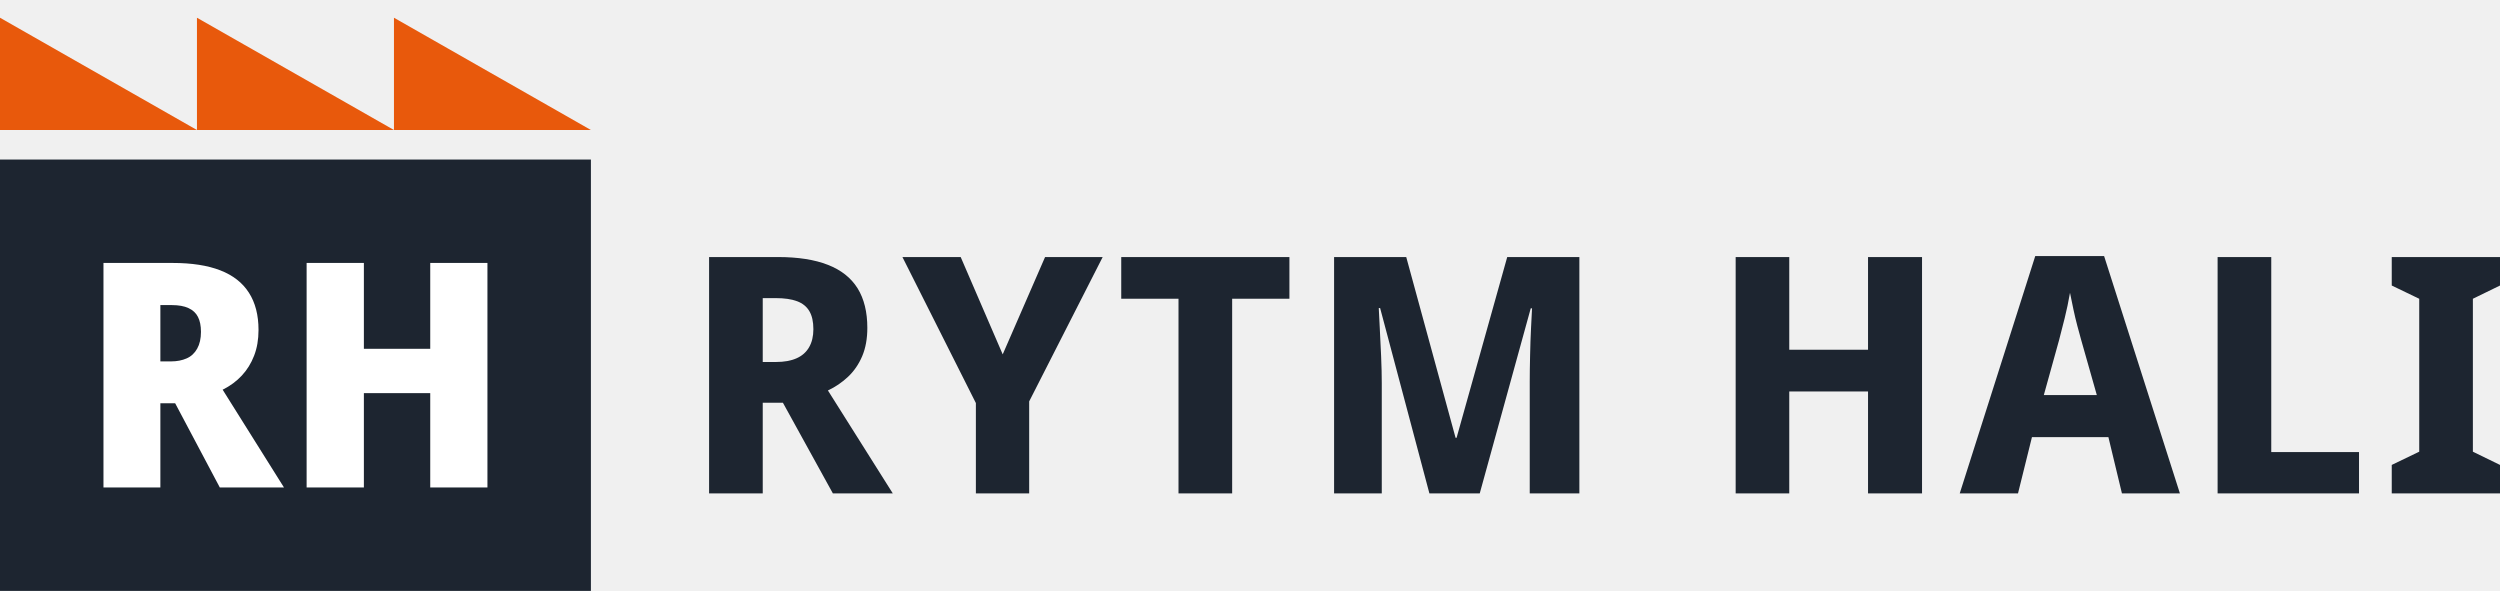
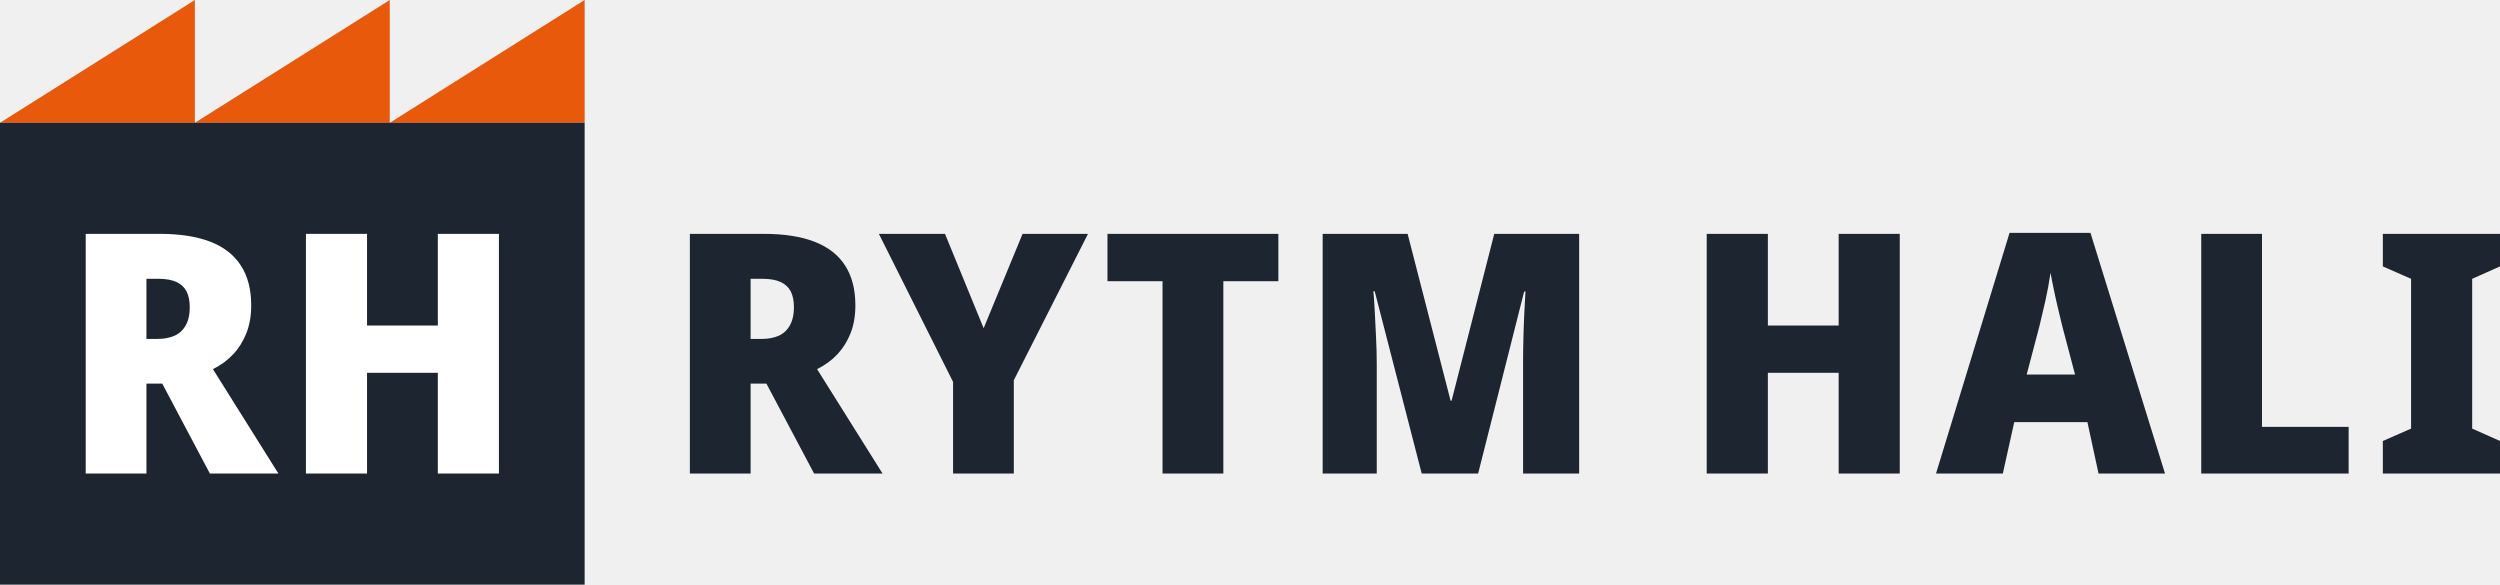
- <svg xmlns="http://www.w3.org/2000/svg" viewBox="0 0 423.08 100" role="img" aria-label="Rytm Hali">
-   <path fill="#e8590c" d="M0 22V3L33.33 22ZM33.33 22V3L66.67 22ZM66.67 22V3L100 22Z" />
-   <rect x="0" y="27" width="100" height="73" fill="#1d2530" />
-   <path fill="#ffffff" d="M17.51 44.50L29.22 44.50Q34.06 44.50 37.28 45.75Q40.50 47 42.12 49.53Q43.75 52.06 43.75 55.84Q43.75 58.28 43 60.20Q42.26 62.12 40.93 63.55Q39.60 64.99 37.68 65.95L48.06 82.50L37.20 82.50L29.64 68.24L27.14 68.24L27.14 82.50L17.51 82.50L17.51 44.50M29.06 51.63L27.14 51.63L27.14 61.16L28.95 61.16Q30.44 61.16 31.59 60.65Q32.73 60.15 33.37 59Q34.01 57.86 34.01 56.16Q34.01 54.61 33.50 53.63Q33 52.64 31.90 52.14Q30.81 51.63 29.06 51.63M82.49 44.50L82.49 82.50L72.81 82.50L72.81 66.53L61.58 66.53L61.58 82.50L51.89 82.50L51.89 44.50L61.58 44.50L61.58 59.03L72.81 59.03L72.81 44.50" />
-   <path fill="#1d2530" d="M120 43.50L131.65 43.50Q136.75 43.50 140.11 44.82Q143.47 46.13 145.13 48.79Q146.78 51.46 146.78 55.49Q146.78 58.23 145.91 60.28Q145.04 62.32 143.53 63.75Q142.02 65.18 140.11 66.08L151.09 83.50L140.95 83.50L132.49 68.15L129.08 68.15L129.08 83.50L120 83.50L120 43.50M131.26 50.45L129.08 50.45L129.08 61.26L131.32 61.26Q133.39 61.26 134.79 60.64Q136.19 60.03 136.92 58.77Q137.65 57.51 137.65 55.71Q137.65 53.81 136.97 52.66Q136.30 51.51 134.90 50.98Q133.50 50.45 131.26 50.45M162.58 43.50L169.69 59.97L176.86 43.50L186.61 43.50L174.17 67.93L174.17 83.50L165.15 83.50L165.15 68.21L152.72 43.50M208.52 50.56L208.52 83.50L199.44 83.50L199.44 50.56L189.75 50.56L189.75 43.50L218.21 43.50L218.21 50.56M250.42 83.50L241.90 83.50L233.56 52.13L233.33 52.13Q233.39 53.25 233.50 55.49Q233.61 57.73 233.73 60.28Q233.84 62.83 233.84 64.90L233.84 83.50L225.77 83.50L225.77 43.50L237.98 43.50L246.33 74.09L246.50 74.09L255.07 43.50L267.28 43.50L267.28 83.50L258.88 83.50L258.88 64.56Q258.88 62.66 258.94 60.19Q258.99 57.73 259.10 55.52Q259.22 53.30 259.27 52.18L259.05 52.18M325.27 43.50L325.27 83.50L316.13 83.50L316.13 66.25L302.80 66.25L302.80 83.50L293.73 83.50L293.73 43.50L302.80 43.50L302.80 59.19L316.13 59.19L316.13 43.50M368.91 83.50L359.10 83.50L356.81 73.98L343.87 73.98L341.51 83.50L331.65 83.50L344.43 43.33L356.08 43.33L368.91 83.50M354.85 66.86L352.21 57.56Q351.88 56.39 351.54 55.10Q351.20 53.81 350.90 52.41Q350.59 51.01 350.31 49.55Q349.92 51.79 349.41 53.84Q348.91 55.88 348.46 57.56L345.88 66.86M399.22 83.50L375.29 83.50L375.29 43.50L384.37 43.50L384.37 76.50L399.22 76.50M423.08 78.68L423.08 83.50L404.76 83.50L404.76 78.68L409.41 76.44L409.41 50.56L404.76 48.32L404.76 43.50L423.08 43.50L423.08 48.32L418.49 50.56L418.49 76.44" />
+ <svg xmlns="http://www.w3.org/2000/svg" viewBox="0 0 427.62 100" role="img" aria-label="Rytm Hali">
+   <path fill="#e8590c" d="M0 21L33.33 0V21ZM33.33 21L66.67 0V21ZM66.67 21L100 0V21Z" />
+   <rect x="0" y="21" width="100" height="79" fill="#1d2530" />
+   <path fill="#ffffff" d="M14.66 40L27.29 40Q32.51 40 35.99 41.35Q39.46 42.7 41.21 45.43Q42.97 48.15 42.97 52.23L42.97 52.23Q42.97 54.87 42.16 56.94Q41.36 59.01 39.92 60.56Q38.49 62.11 36.42 63.14L36.42 63.14L47.62 81L35.9 81L27.75 65.61L25.05 65.61L25.05 81L14.66 81L14.66 40M27.12 47.69L27.12 47.69L25.05 47.69L25.05 57.97L27 57.97Q28.61 57.97 29.84 57.43Q31.08 56.88 31.77 55.65Q32.46 54.41 32.46 52.58L32.46 52.58Q32.46 50.91 31.91 49.85Q31.37 48.79 30.19 48.24Q29.01 47.69 27.12 47.69M85.34 40L85.34 81L74.89 81L74.89 63.77L62.78 63.77L62.78 81L52.33 81L52.33 40L62.78 40L62.78 55.68L74.89 55.68L74.89 40L85.34 40" />
+   <path fill="#1d2530" d="M118 40L130.63 40Q135.86 40 139.33 41.35Q142.81 42.7 144.56 45.43Q146.31 48.15 146.31 52.23L146.31 52.23Q146.31 54.87 145.51 56.94Q144.7 59.01 143.27 60.56Q141.83 62.11 139.76 63.14L139.76 63.14L150.96 81L139.25 81L131.09 65.61L128.39 65.61L128.39 81L118 81L118 40M130.46 47.69L130.46 47.69L128.39 47.69L128.39 57.97L130.35 57.97Q131.95 57.97 133.19 57.43Q134.42 56.88 135.11 55.65Q135.8 54.41 135.8 52.58L135.8 52.58Q135.8 50.91 135.26 49.85Q134.71 48.79 133.53 48.24Q132.36 47.69 130.46 47.69M161.64 40L168.25 56.14L174.91 40L186.1 40L173.41 65.04L173.41 81L163.02 81L163.02 65.32L150.33 40L161.64 40M209.25 48.1L209.25 81L198.85 81L198.85 48.1L189.43 48.1L189.43 40L218.66 40L218.66 48.1L209.25 48.1M252.83 81L243.18 81L235.14 49.82L234.91 49.82Q235.03 50.97 235.14 53.09Q235.26 55.22 235.37 57.69Q235.49 60.16 235.49 62.28L235.49 62.28L235.49 81L226.24 81L226.24 40L240.77 40L248.12 68.54L248.29 68.54L255.59 40L270.11 40L270.11 81L260.52 81L260.52 61.99Q260.52 60.04 260.58 57.66Q260.64 55.27 260.75 53.15Q260.87 51.03 260.93 49.88L260.93 49.88L260.7 49.88L252.83 81M324.95 40L324.95 81L314.5 81L314.5 63.77L302.39 63.77L302.39 81L291.93 81L291.93 40L302.39 40L302.39 55.68L314.5 55.68L314.5 40L324.95 40M370.32 81L358.95 81L357.05 72.21L344.53 72.21L342.58 81L331.15 81L343.73 39.83L357.57 39.83L370.32 81M354.93 64.06L352.75 55.79Q352.46 54.53 352.08 53.01Q351.71 51.48 351.37 49.85Q351.02 48.21 350.74 46.66L350.74 46.66Q350.39 49.07 349.85 51.48Q349.3 53.9 348.84 55.79L348.84 55.79L346.66 64.06L354.93 64.06M401.73 81L376.52 81L376.52 40L386.91 40L386.91 73.02L401.73 73.02L401.73 81M427.62 75.43L427.62 81L407.58 81L407.58 75.43L412.41 73.31L412.41 47.69L407.58 45.57L407.58 40L427.62 40L427.62 45.57L422.86 47.69L422.86 73.31L427.62 75.43" />
</svg>
